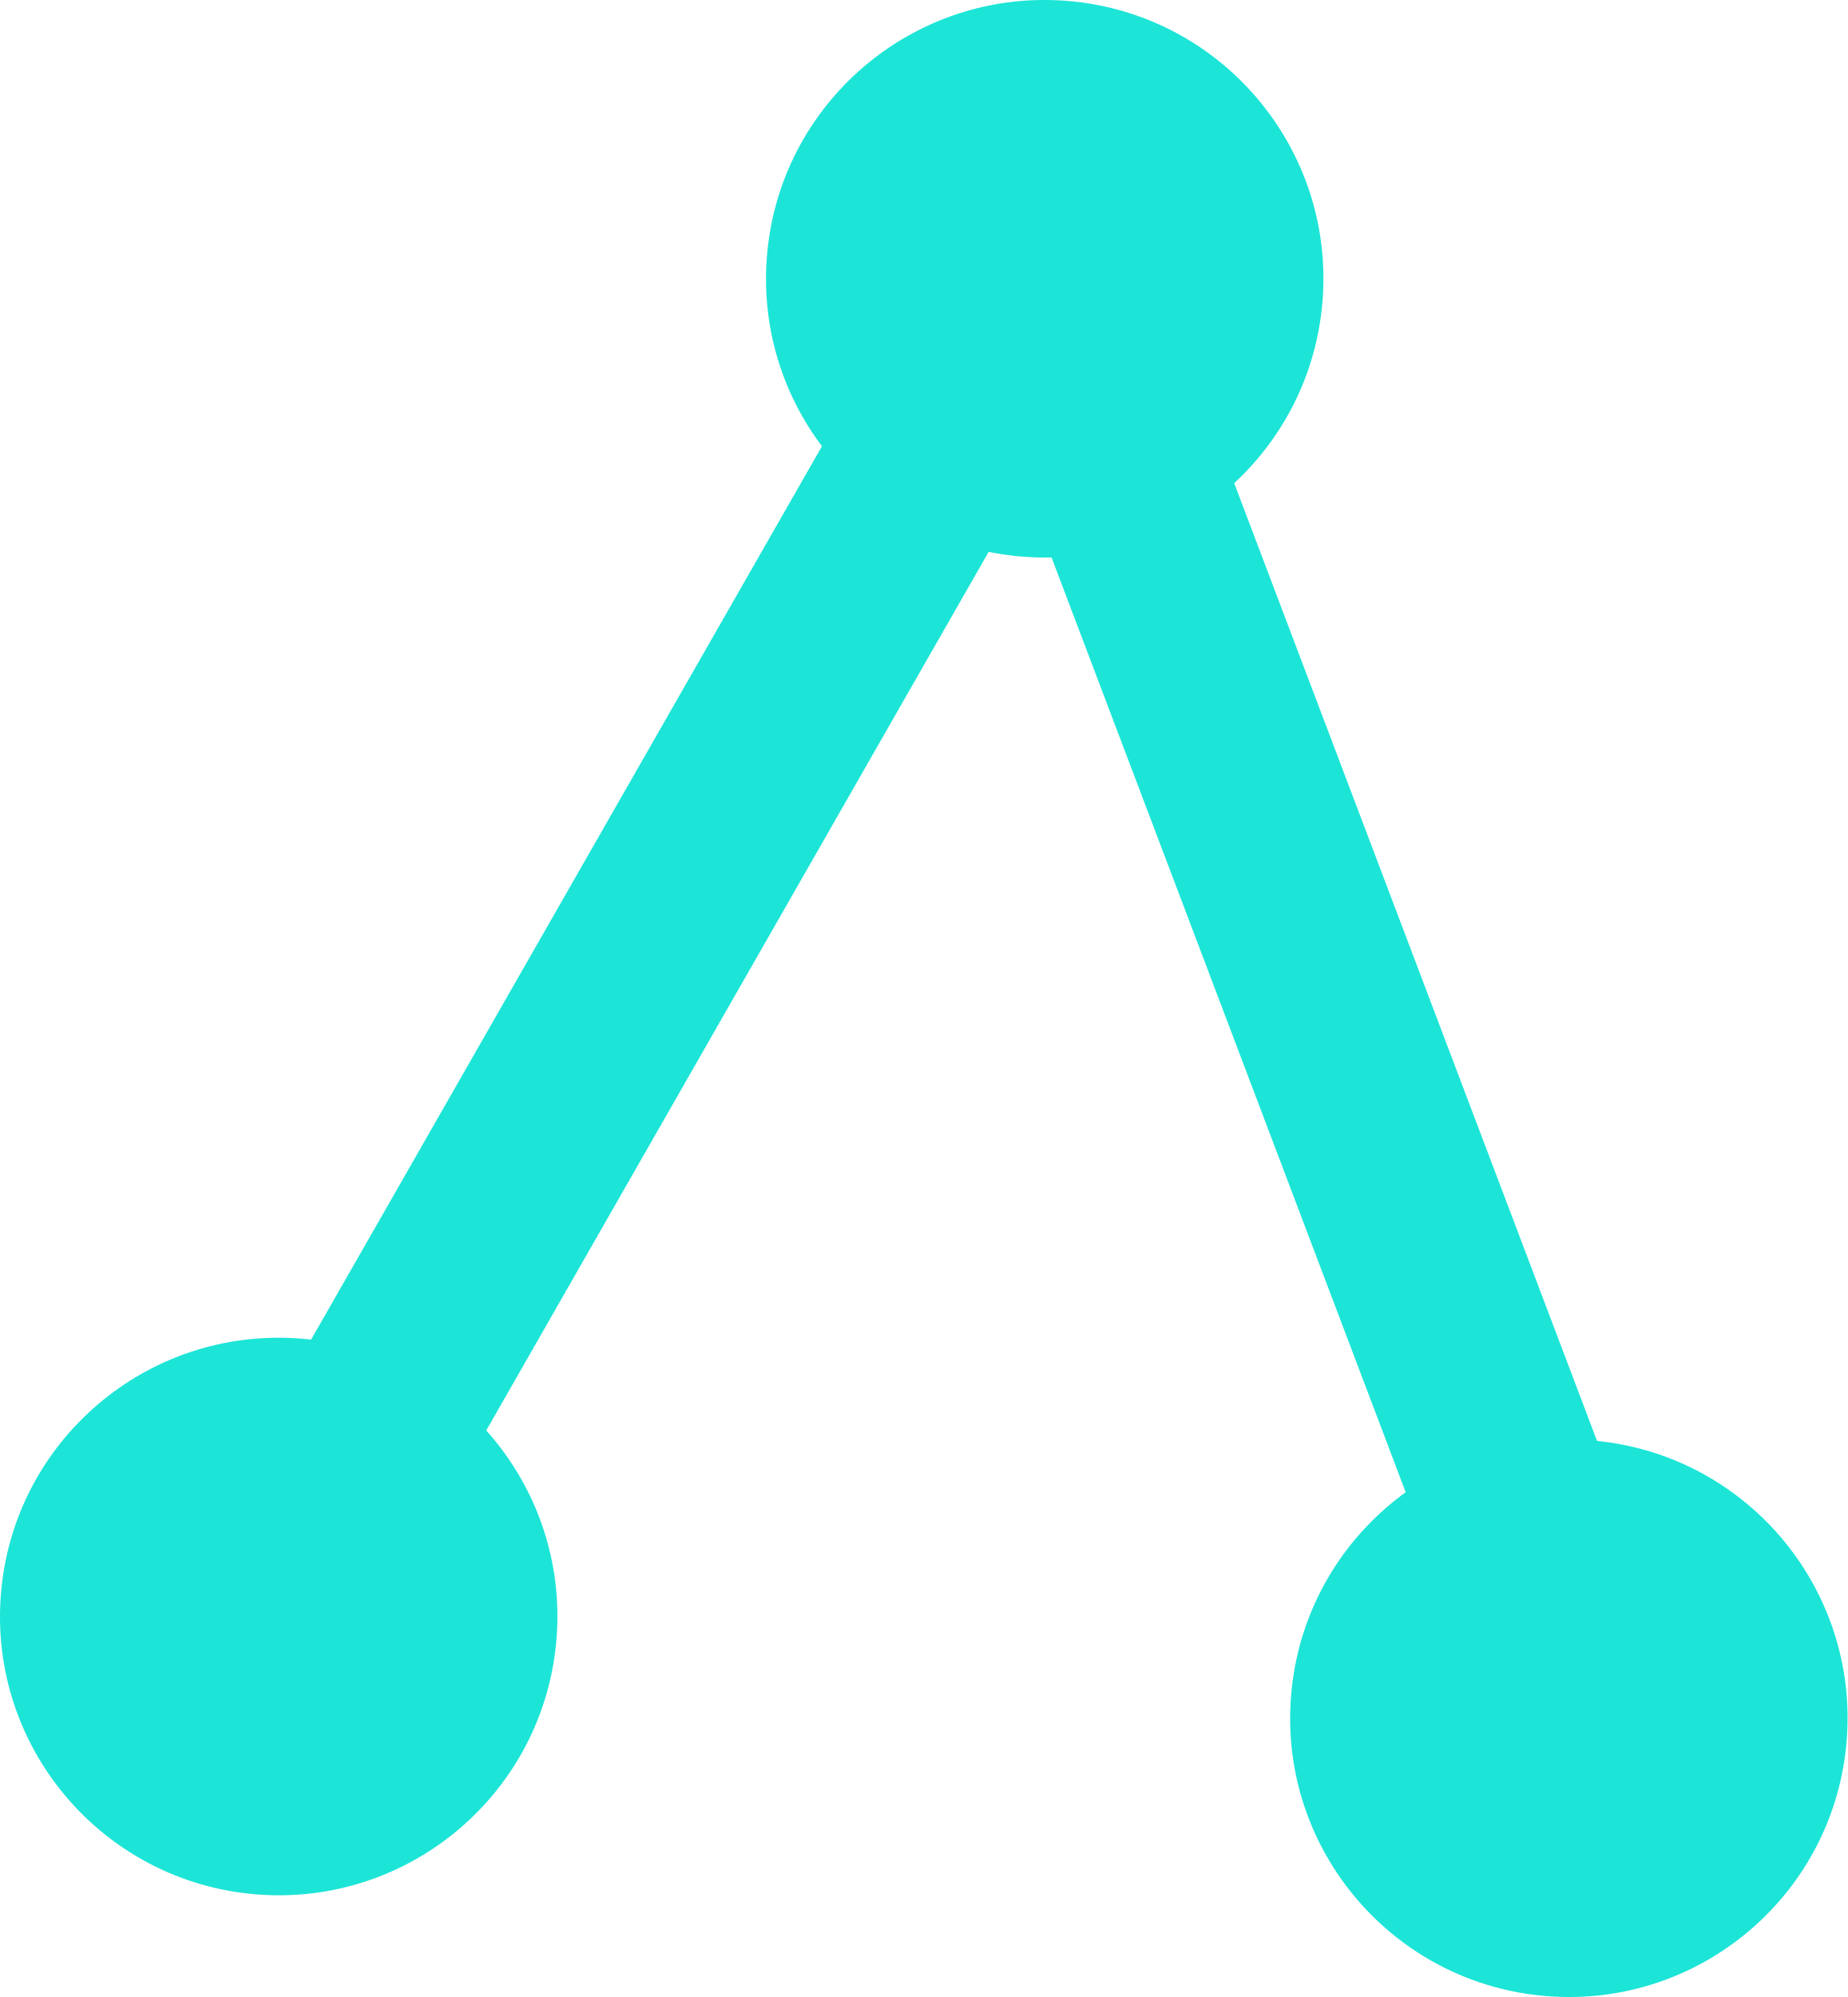
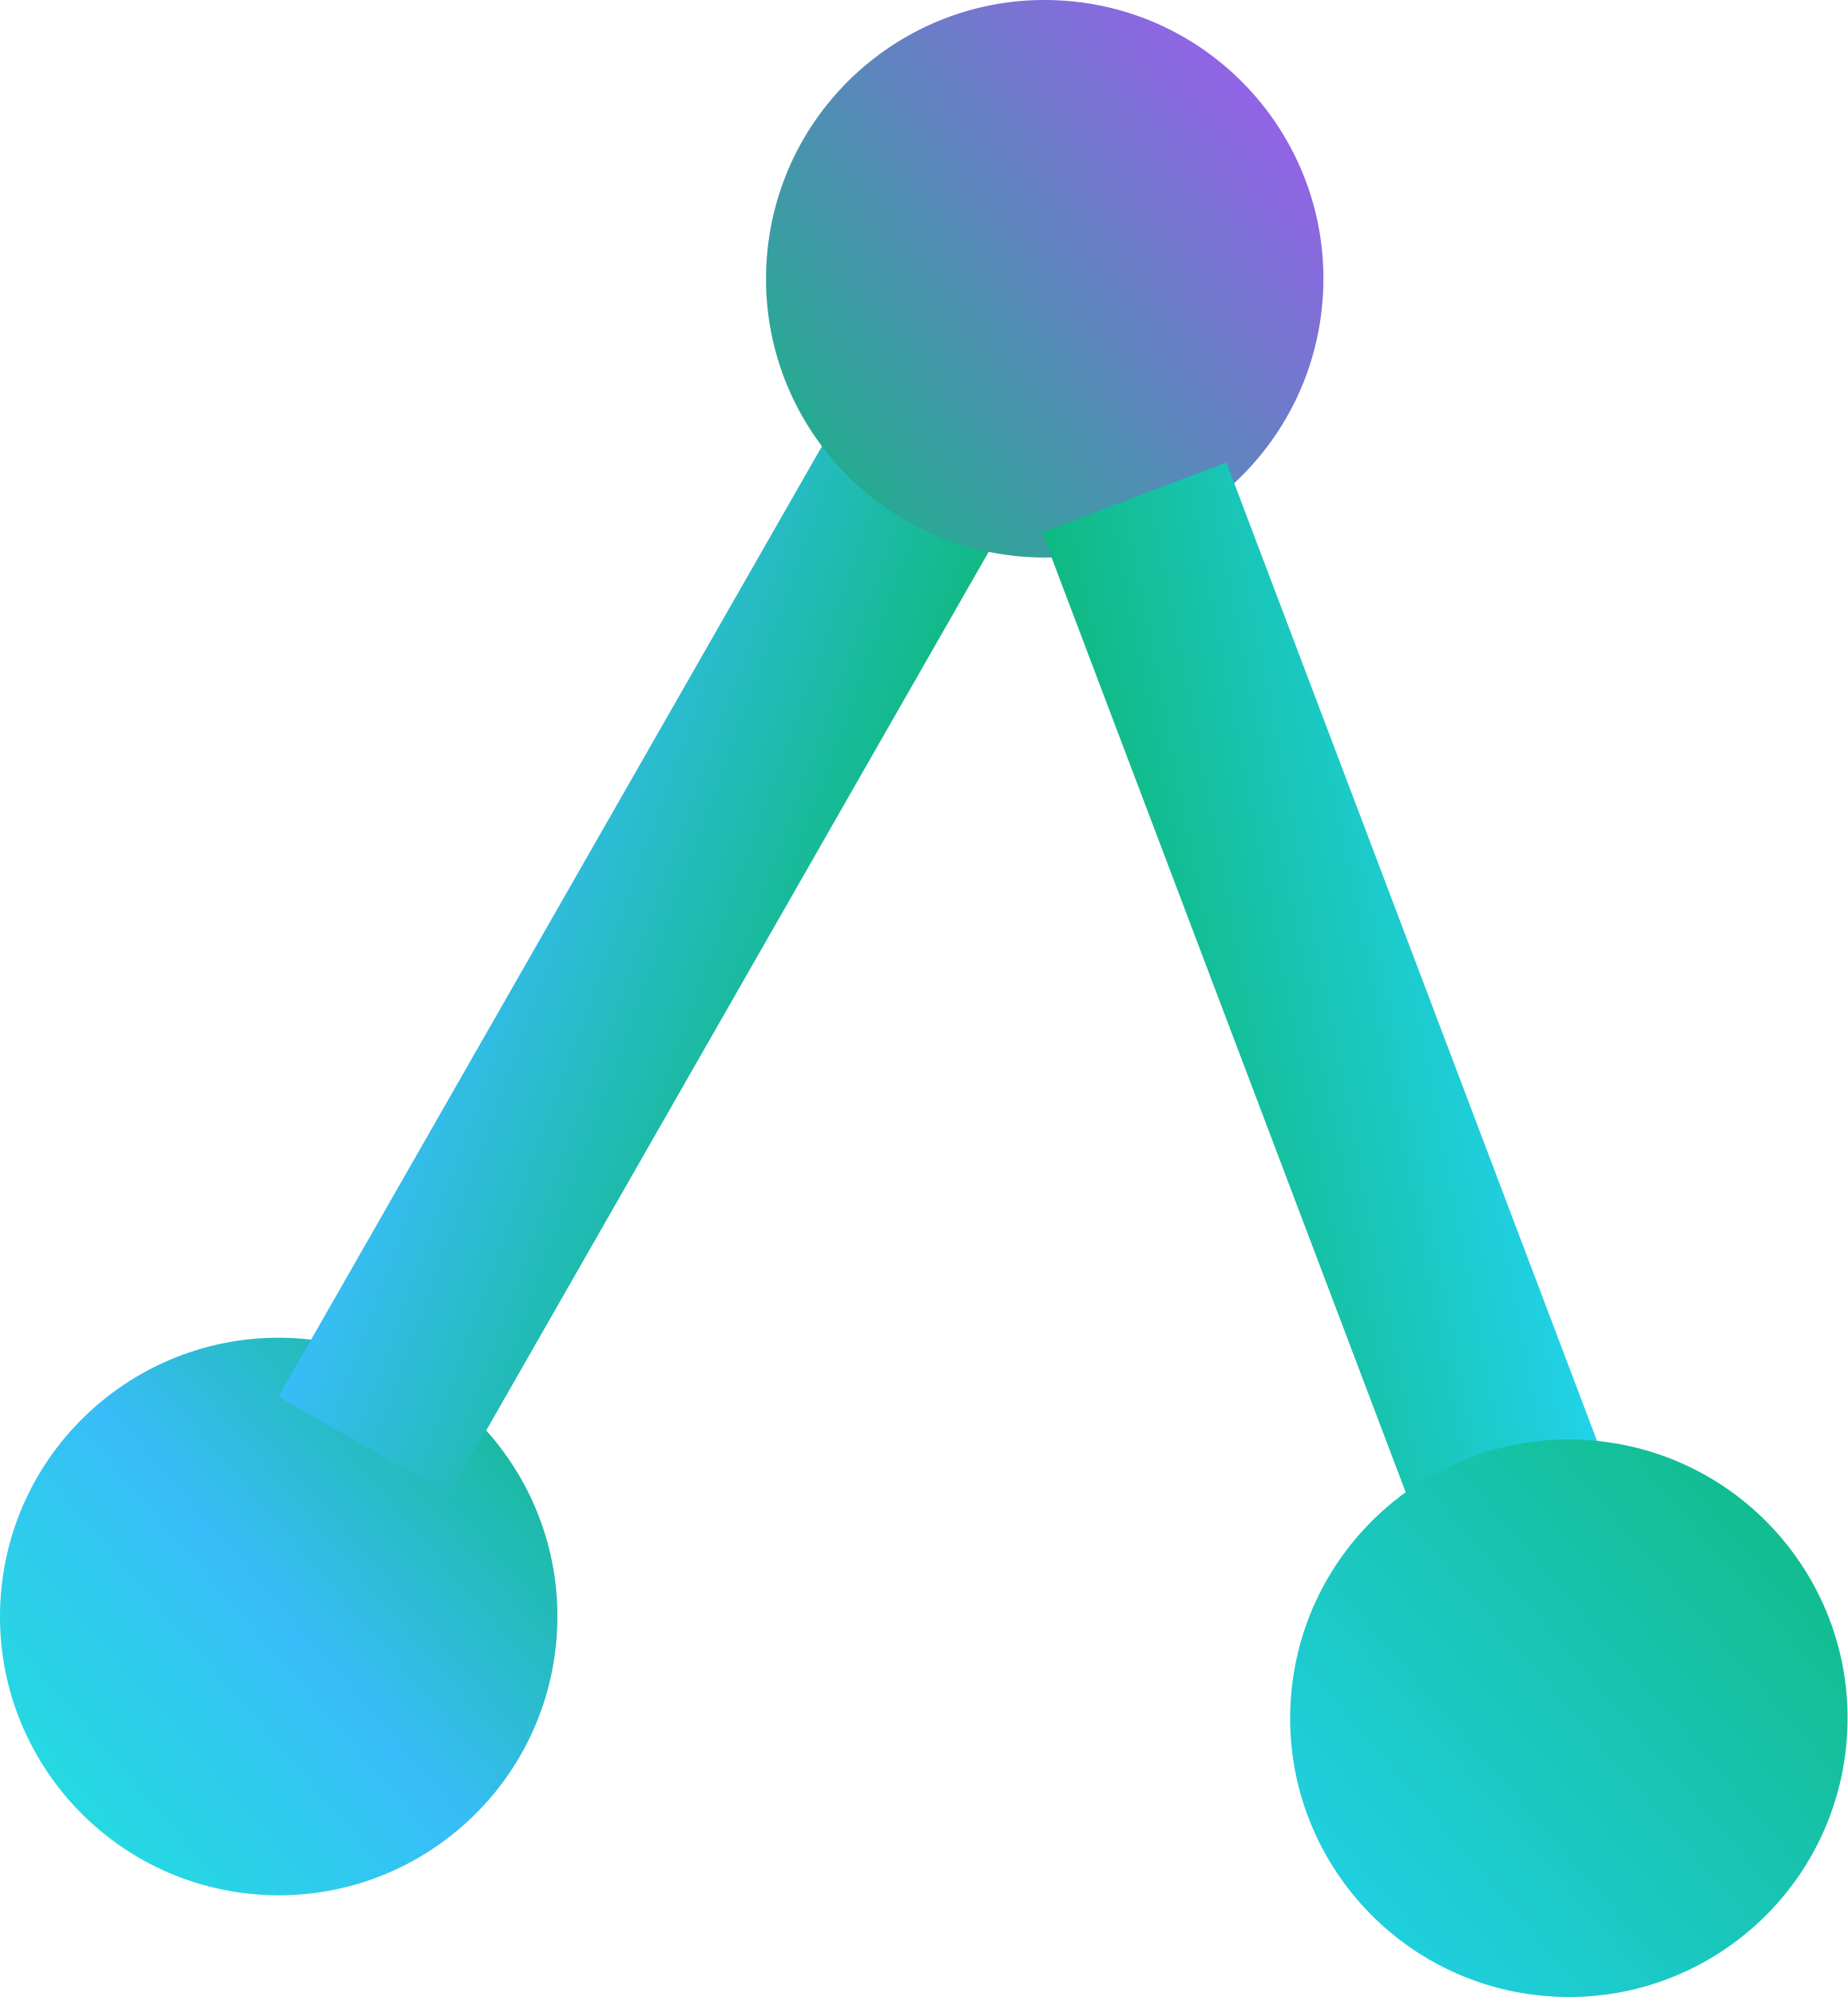
<svg xmlns="http://www.w3.org/2000/svg" width="108.628" height="117.387" viewBox="0 0 108.628 117.387" version="1.1" id="svg1">
  <defs id="defs1" />
  <g id="layer1" transform="translate(-45.0359,-86.04698)">
+     <defs>
+       <linearGradient id="brandGradient1" x1="0%" y1="0%" x2="100%" y2="100%">
+         <stop offset="0%" style="stop-color:#1ce5d7;stop-opacity:1" />
+         <stop offset="50%" style="stop-color:#38bdf8;stop-opacity:1" />
+         <stop offset="100%" style="stop-color:#10b981;stop-opacity:1" />
+       </linearGradient>
+       <linearGradient id="brandGradient2" x1="0%" y1="0%" x2="100%" y2="100%">
+         <stop offset="0%" style="stop-color:#22d3ee;stop-opacity:1" />
+         <stop offset="100%" style="stop-color:#10b981;stop-opacity:1" />
+       </linearGradient>
+       <linearGradient id="brandGradient3" x1="0%" y1="0%" x2="100%" y2="100%">
+         <stop offset="0%" style="stop-color:#38bdf8;stop-opacity:1" />
+         <stop offset="100%" style="stop-color:#10b981;stop-opacity:1" />
+       </linearGradient>
+       <linearGradient id="brandGradient4" x1="0%" y1="0%" x2="100%" y2="100%">
+         <stop offset="0%" style="stop-color:#10b981;stop-opacity:1" />
+         <stop offset="100%" style="stop-color:#a855f7;stop-opacity:1" />
+       </linearGradient>
+     </defs>
    <g id="g2" transform="matrix(0.6217644,0.04901559,0.04901559,-0.6217644,-1.39217,239.8597)">
-       <circle style="fill:#1ce5d7;fill-opacity:1" id="path1" cx="92.994" cy="101.887" r="26.273" />
-       <rect style="fill:#1ce5d7;fill-opacity:1" id="rect1" width="18.583" height="107.655" x="30.318" y="149.795" transform="rotate(-25.26017)" />
-       <circle style="fill:#1ce5d7;fill-opacity:1" id="circle1" cx="155.074" cy="233.252" r="26.273" />
-       <rect style="fill:#1ce5d7;fill-opacity:1" id="rect2" width="18.583" height="107.655" x="-249.659" y="14.854" transform="matrix(-0.9043794,-0.4267292,-0.4267292,0.9043794,0,0)" />
-       <circle style="fill:#1ce5d7;fill-opacity:1" id="circle2" cx="214.994" cy="101.887" r="26.273" />
+       <circle style="fill:url(#brandGradient1);fill-opacity:1" id="path1" cx="92.994" cy="101.887" r="26.273" />
+       <rect style="fill:url(#brandGradient3);fill-opacity:1" id="rect1" width="18.583" height="107.655" x="30.318" y="149.795" transform="rotate(-25.26017)" />
+       <circle style="fill:url(#brandGradient4);fill-opacity:1" id="circle1" cx="155.074" cy="233.252" r="26.273" />
+       <rect style="fill:url(#brandGradient2);fill-opacity:1" id="rect2" width="18.583" height="107.655" x="-249.659" y="14.854" transform="matrix(-0.9043794,-0.4267292,-0.4267292,0.9043794,0,0)" />
+       <circle style="fill:url(#brandGradient2);fill-opacity:1" id="circle2" cx="214.994" cy="101.887" r="26.273" />
    </g>
  </g>
</svg>
